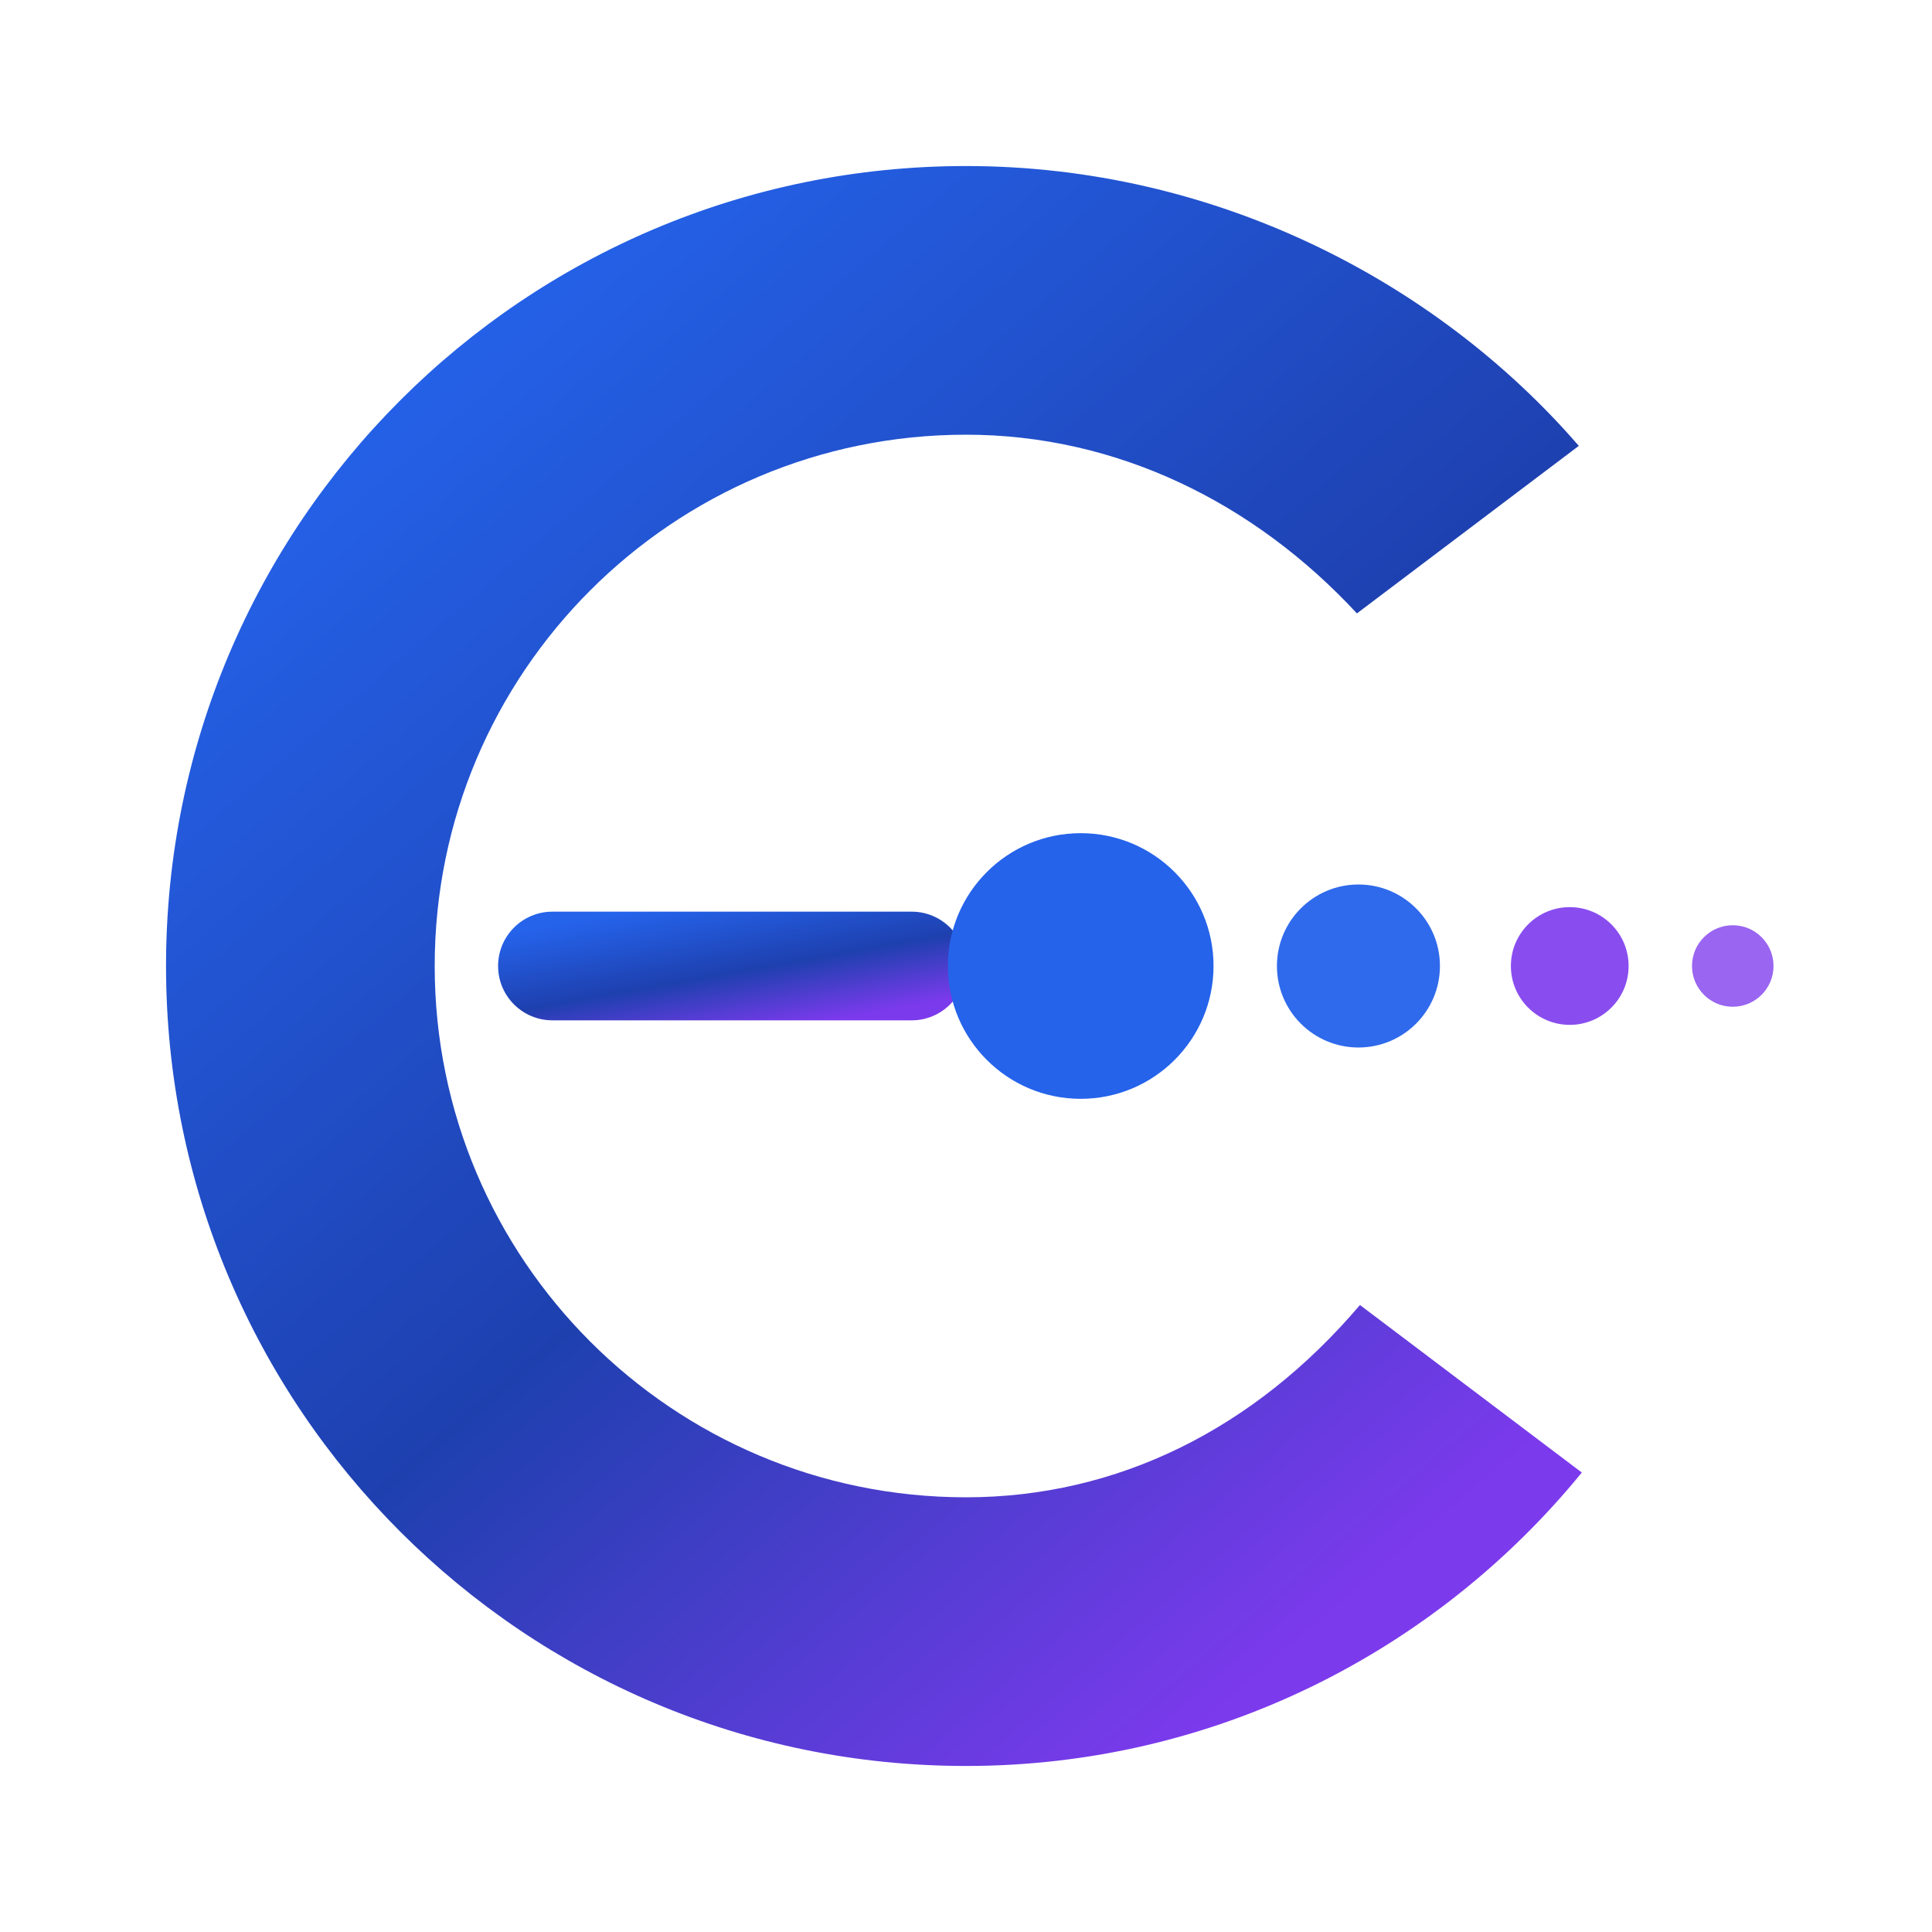
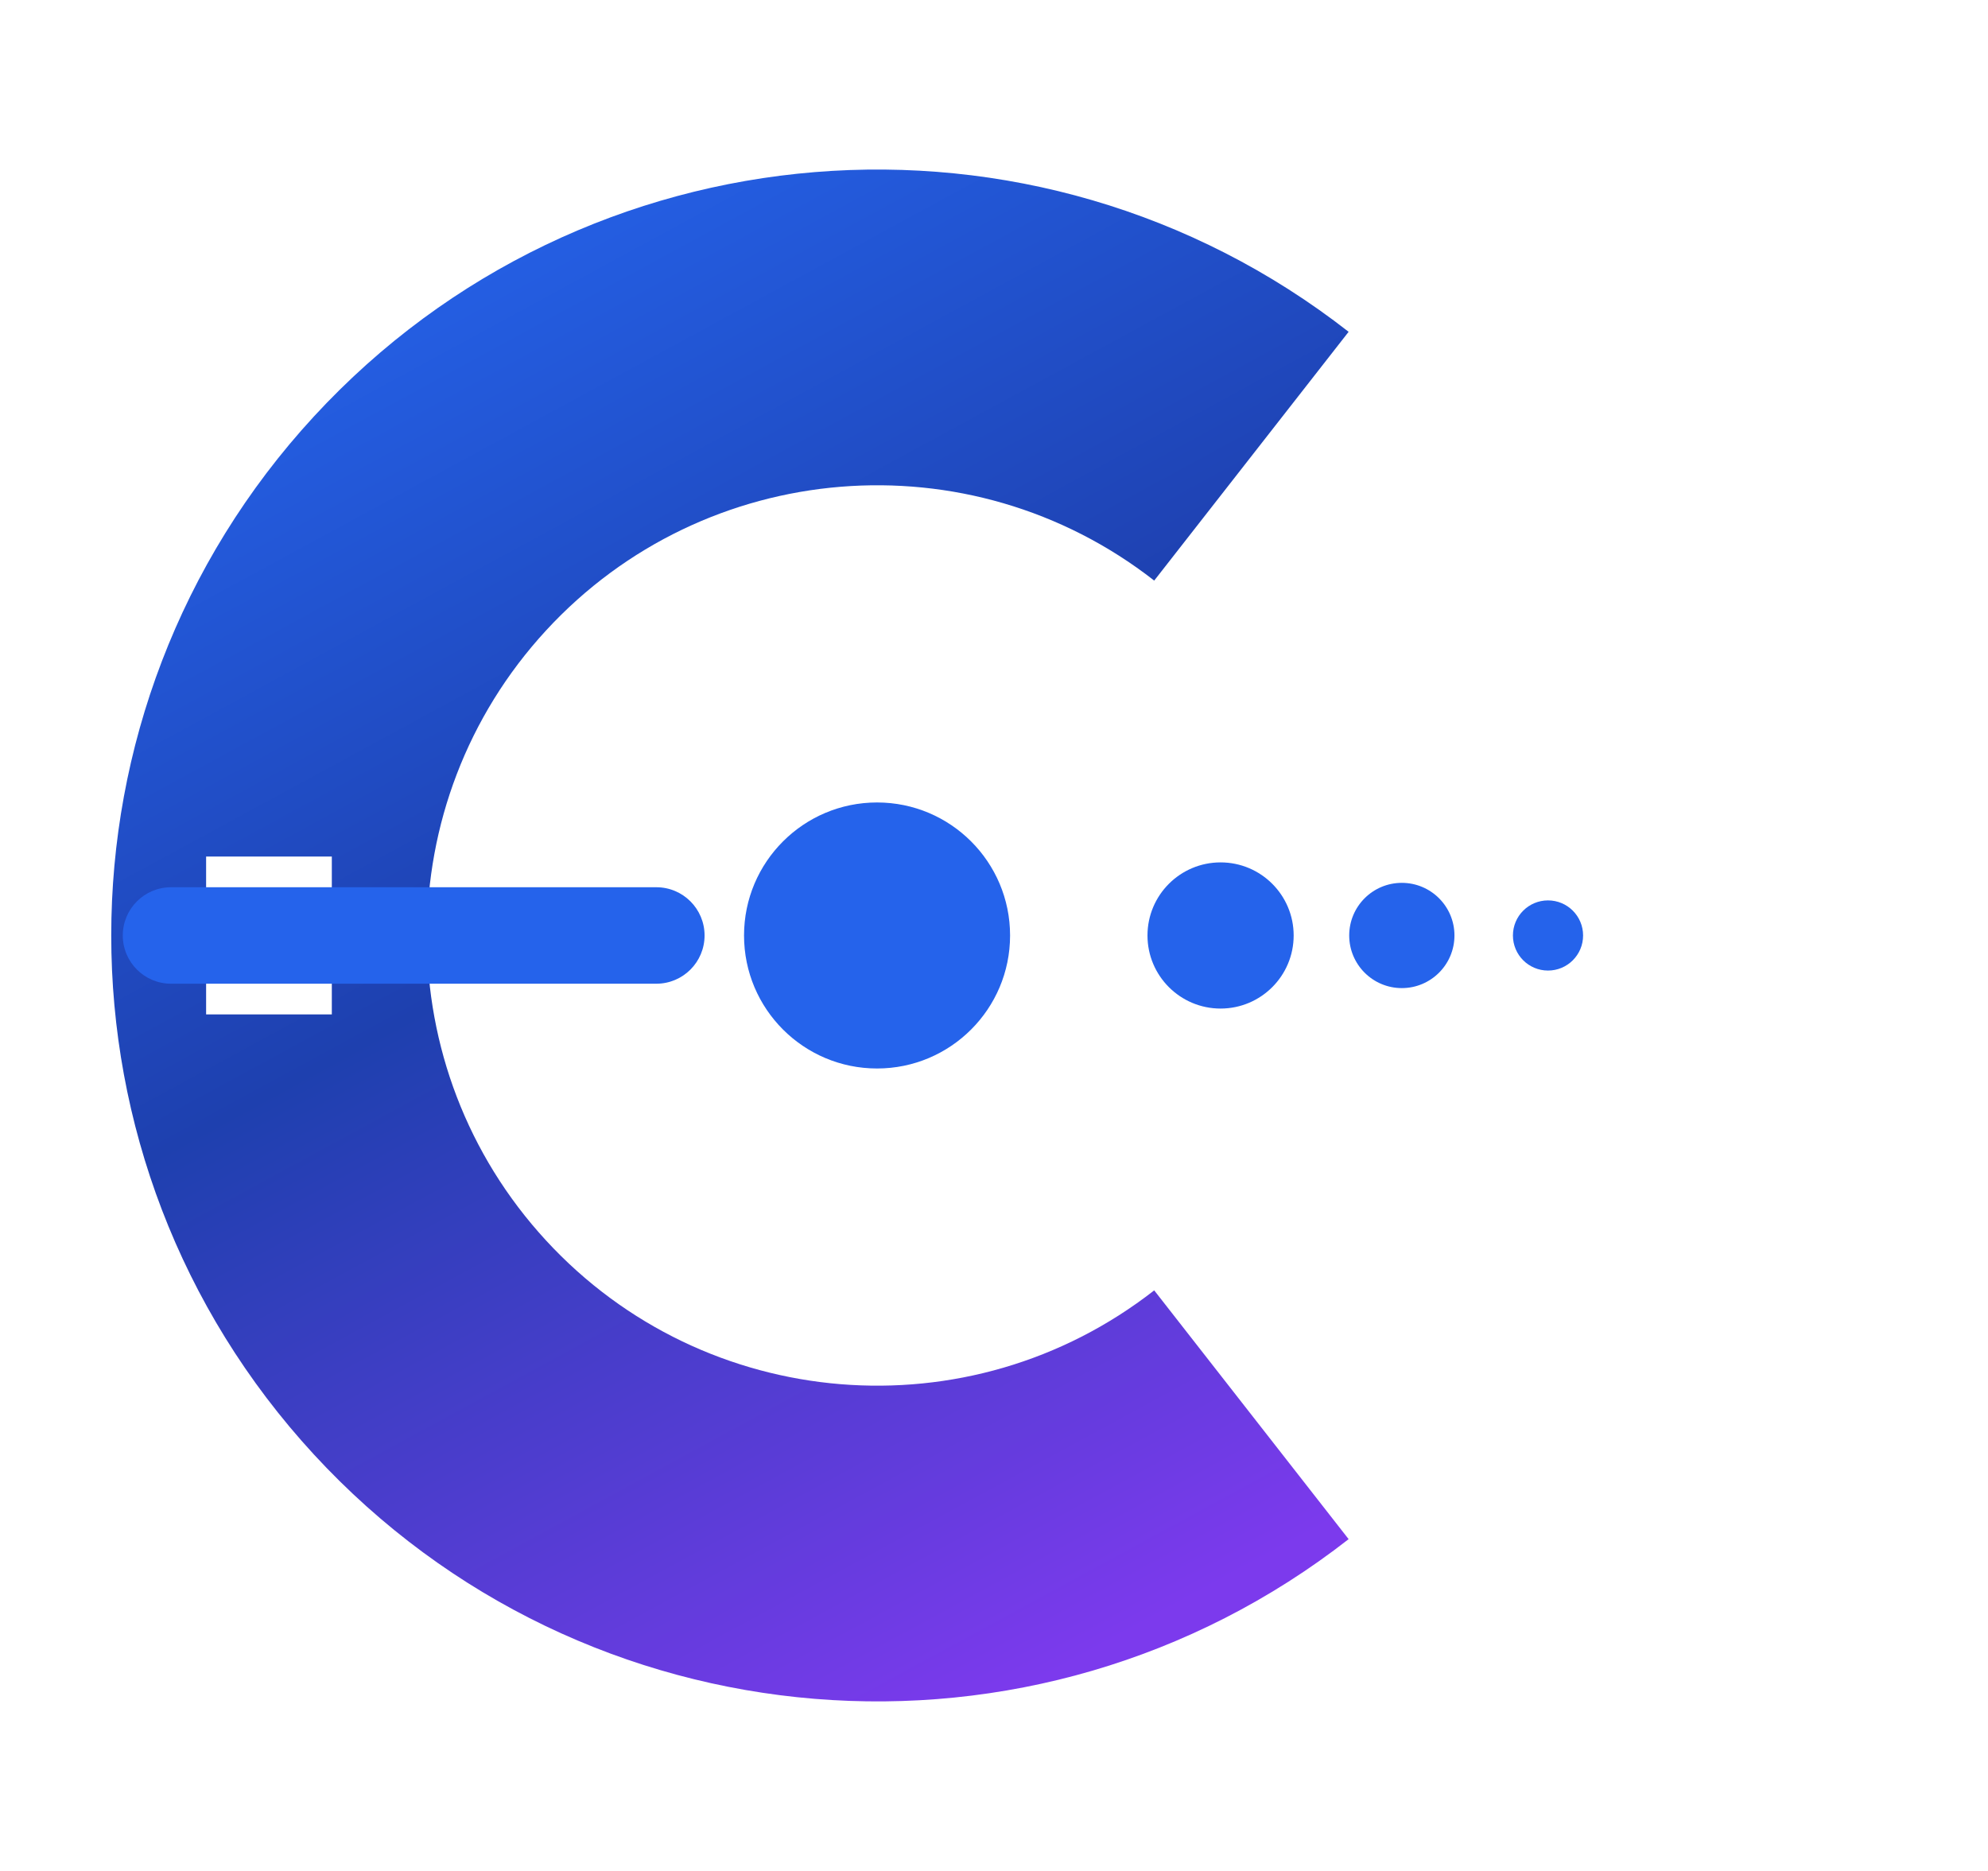
- <svg xmlns="http://www.w3.org/2000/svg" viewBox="0 0 64 64" fill="none" role="img" aria-label="Chasum">
+ <svg xmlns="http://www.w3.org/2000/svg" viewBox="0 0 68 64" fill="none" role="img" aria-label="Chasum">
  <defs>
-     <linearGradient id="icon-c" x1="18%" y1="8%" x2="82%" y2="92%">
+     <linearGradient id="md-c" x1="28%" y1="0%" x2="72%" y2="100%">
      <stop offset="0%" stop-color="#2563EB" />
-       <stop offset="55%" stop-color="#1E40AF" />
-       <stop offset="100%" stop-color="#7C3AED" />
-     </linearGradient>
-     <linearGradient id="icon-spark" x1="20%" y1="10%" x2="80%" y2="90%">
-       <stop offset="0%" stop-color="#2563EB" />
+       <stop offset="45%" stop-color="#1E40AF" />
      <stop offset="100%" stop-color="#7C3AED" />
    </linearGradient>
  </defs>
-   <path fill="url(#icon-c)" fill-rule="evenodd" d="M32 5.5C17.36 5.5 5.5 17.36 5.5 32S17.36 58.5 32 58.5c8.2 0 15.55-3.78 20.4-9.72l-7.35-5.55C41.55 47.35 37 49.6 32 49.6c-9.72 0-17.6-7.88-17.6-17.6S22.28 14.4 32 14.4c5 0 9.55 2.25 12.95 5.92l7.35-5.55C47.55 9.28 40.2 5.5 32 5.5z" />
-   <rect x="16.5" y="30.2" width="15.5" height="3.6" rx="1.8" fill="url(#icon-c)" />
-   <circle cx="35.8" cy="32" r="4.4" fill="#2563EB" />
-   <circle cx="45" cy="32" r="2.7" fill="#2563EB" opacity="0.95" />
-   <circle cx="52" cy="32" r="1.95" fill="#7C3AED" opacity="0.9" />
-   <circle cx="57.4" cy="32" r="1.35" fill="#7C3AED" opacity="0.78" />
+   <path fill="url(#md-c)" fill-rule="evenodd" d="M 46.13 11.35 A 26.2 26.2 0 1 0 46.13 52.65 L 39.48 44.14 A 15.4 15.4 0 1 1 39.48 19.86 Z M 7.05 29.3 H 11.35 V 34.7 H 7.05 Z" />
+   <rect x="4.2" y="30.35" width="19.9" height="3.3" rx="1.65" fill="#2563EB" />
+   <circle cx="30" cy="32" r="4.55" fill="#2563EB" />
+   <circle cx="41.75" cy="32" r="2.5" fill="#2563EB" />
+   <circle cx="47.95" cy="32" r="1.8" fill="#2563EB" />
+   <circle cx="52.95" cy="32" r="1.2" fill="#2563EB" />
</svg>
